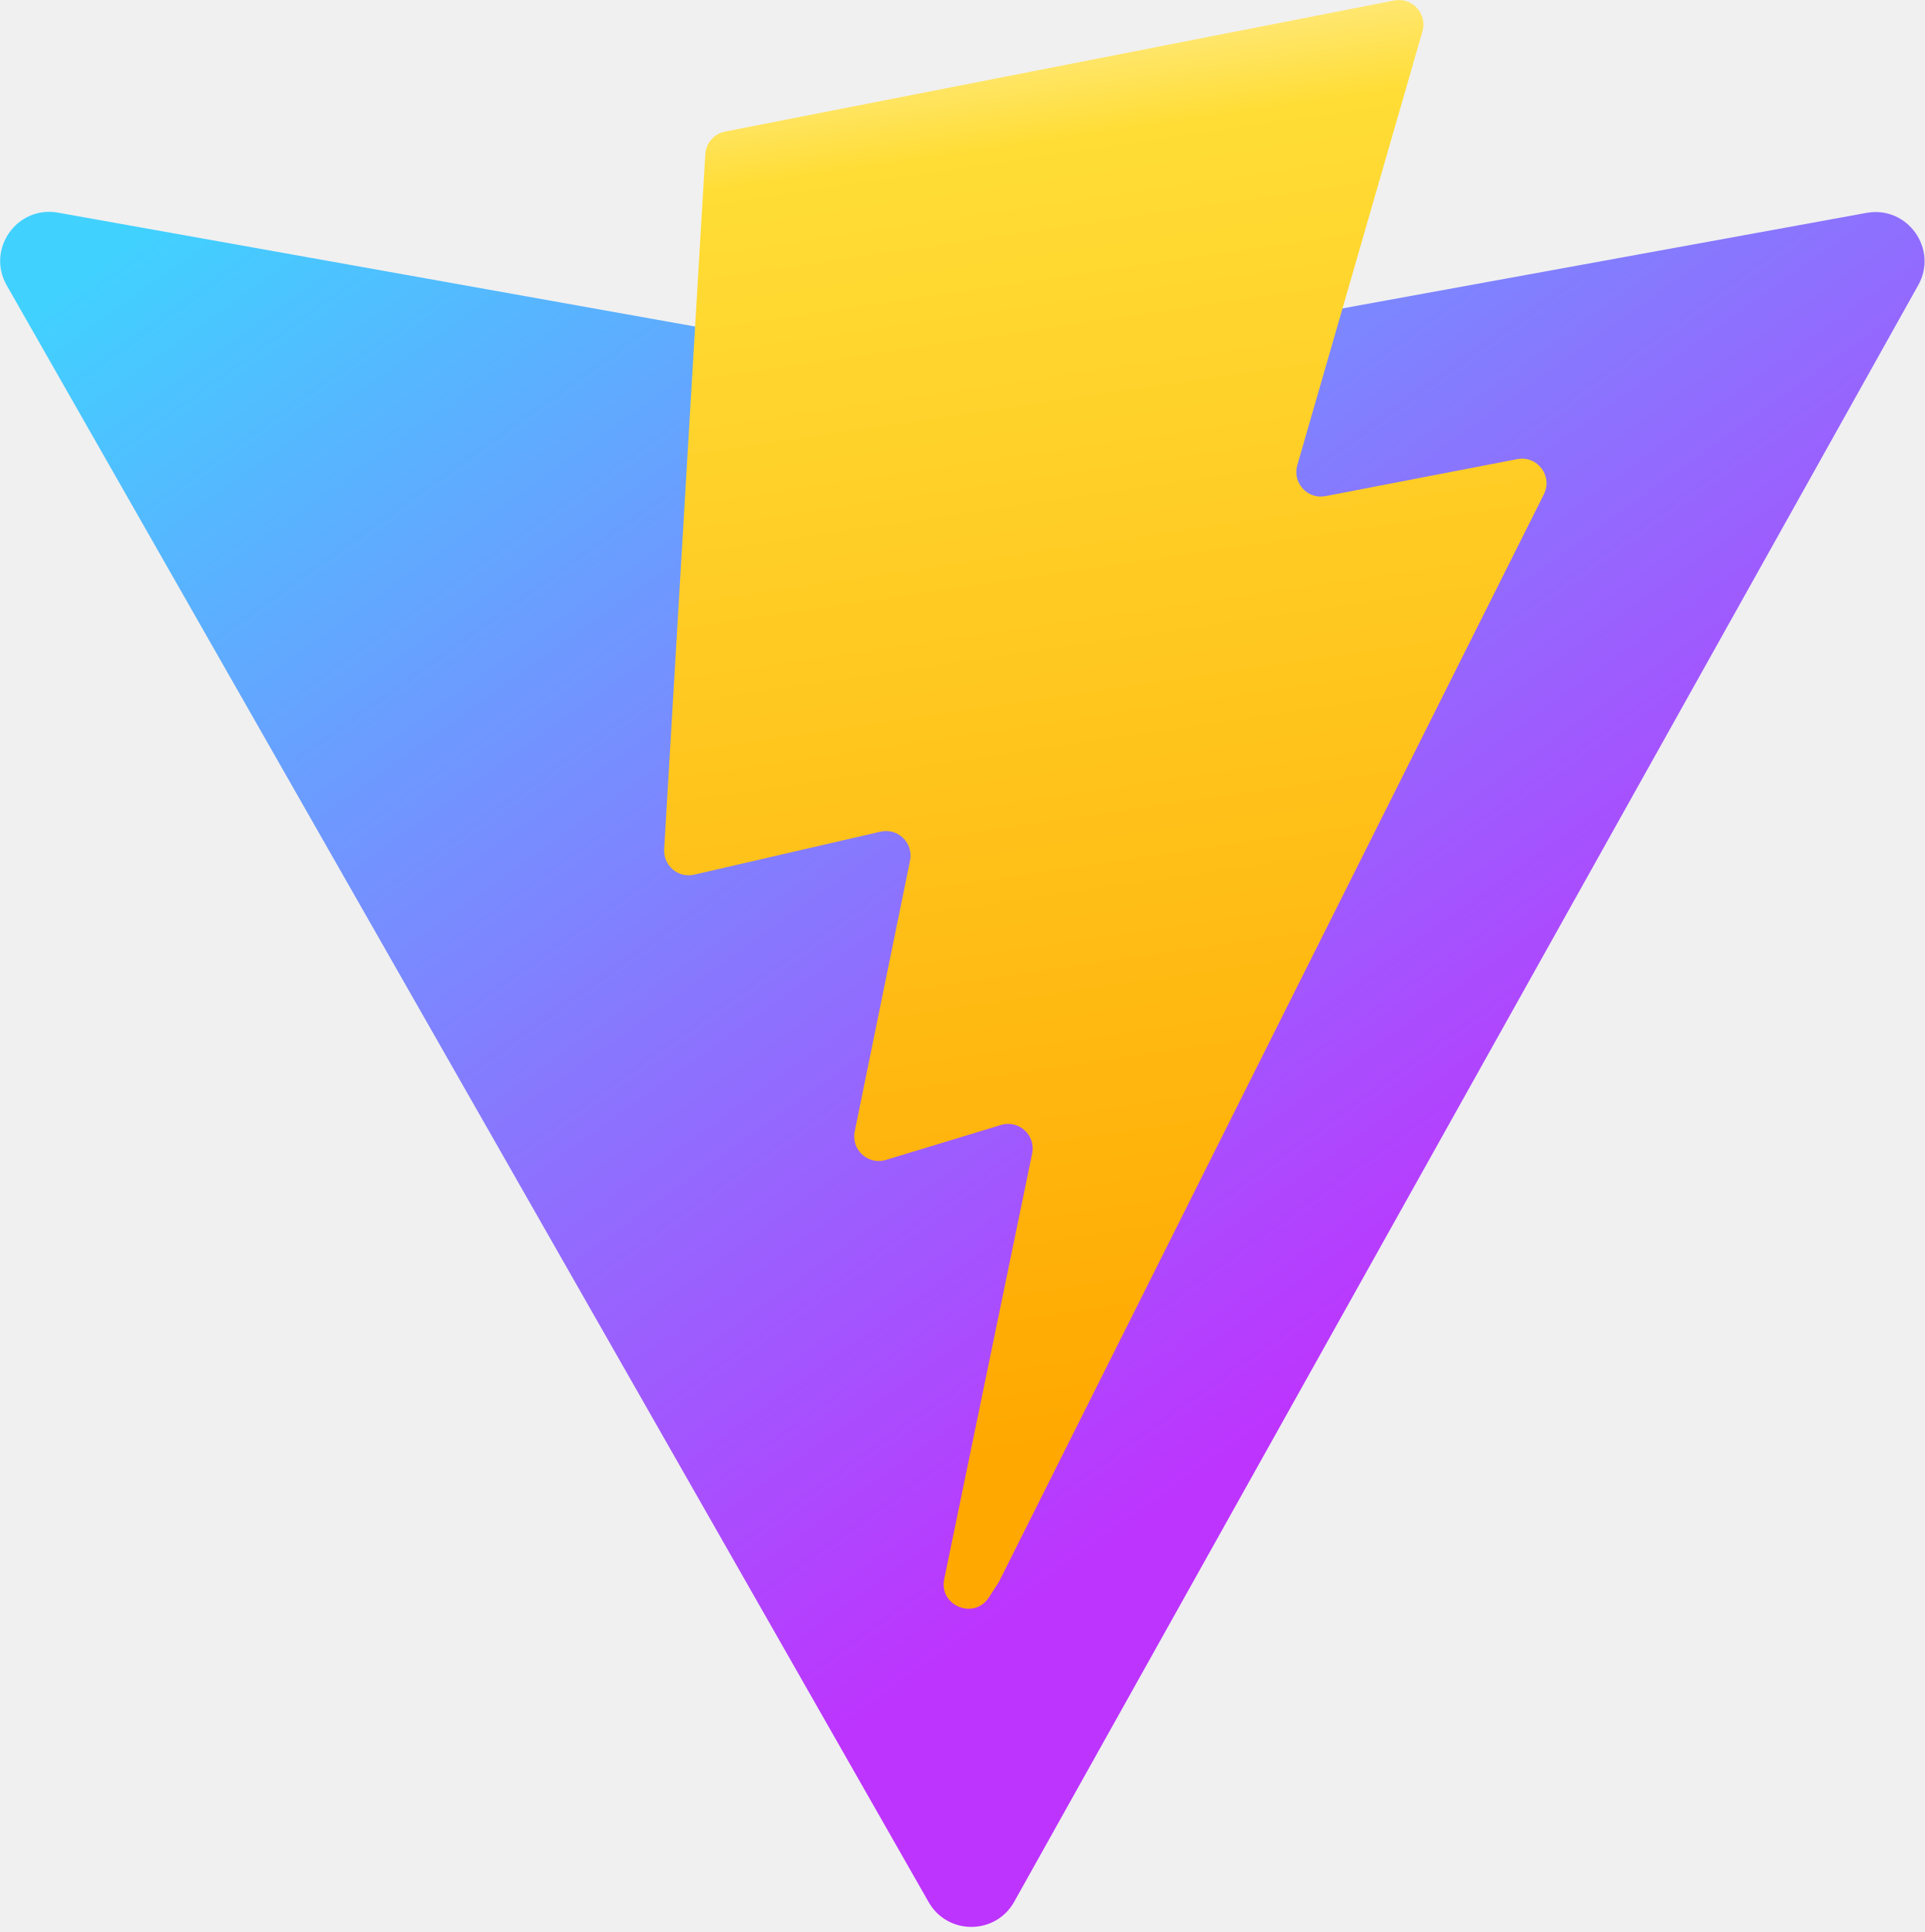
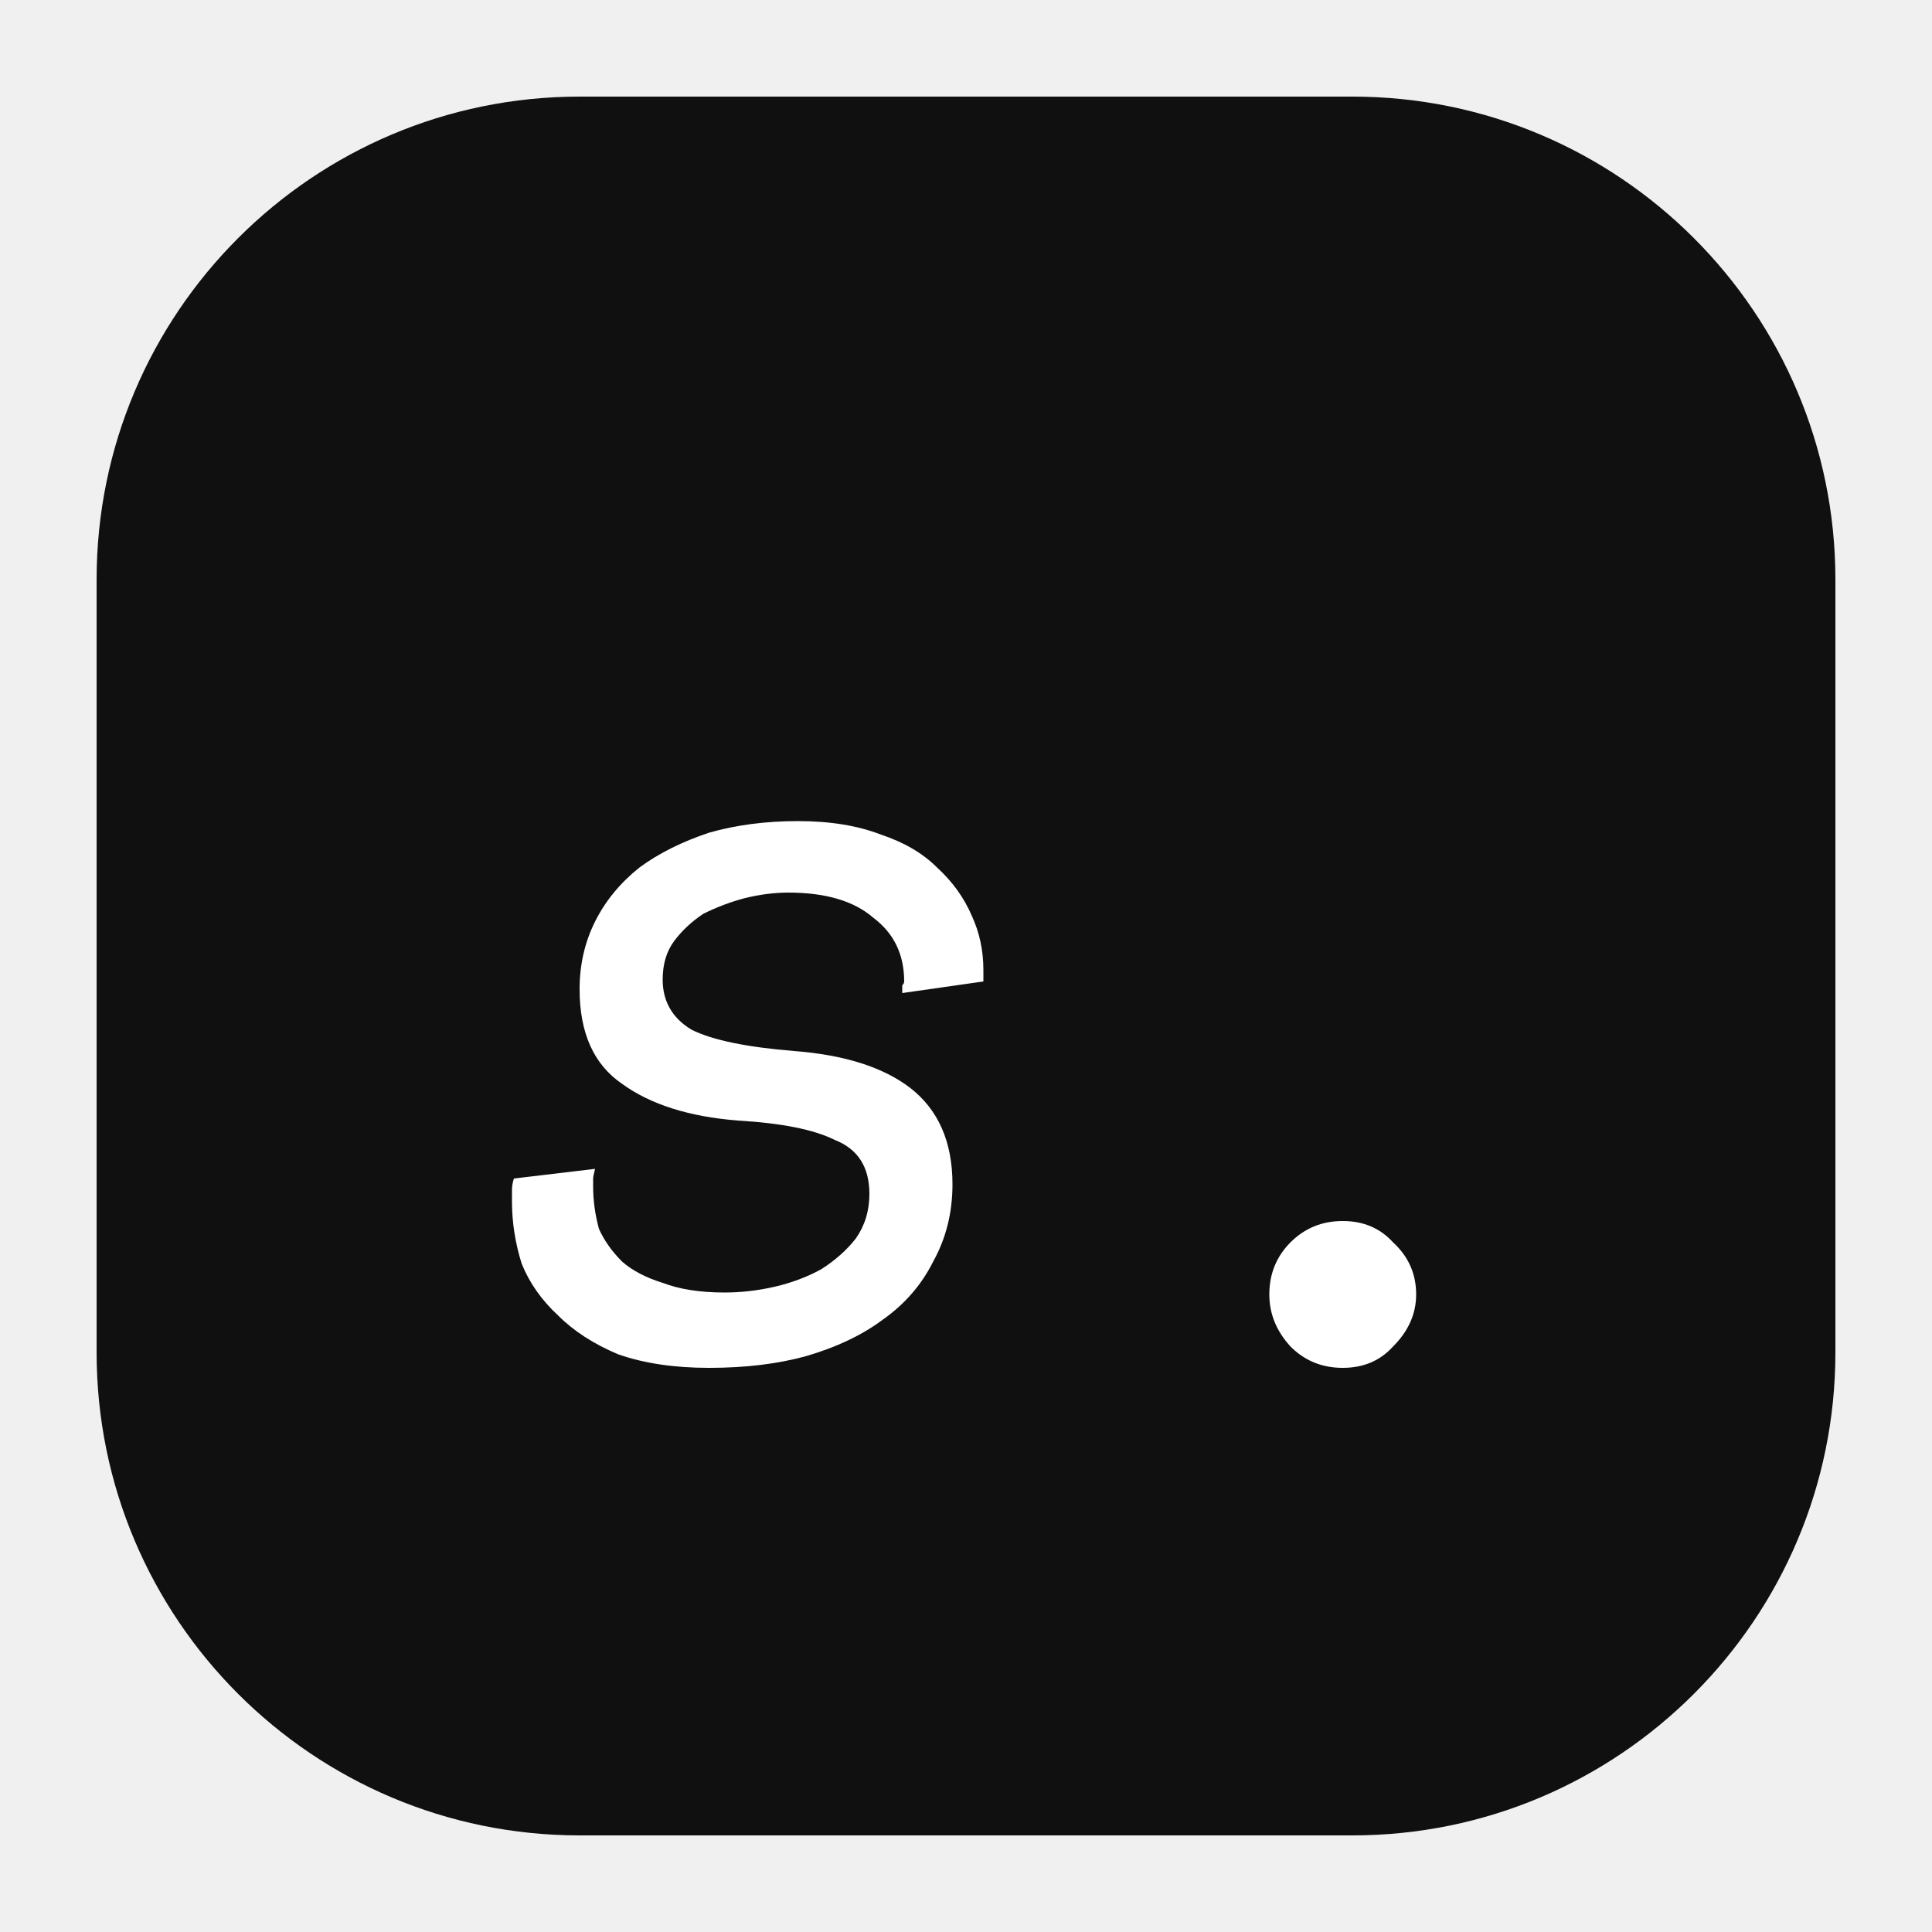
- <svg xmlns="http://www.w3.org/2000/svg" aria-hidden="true" role="img" class="iconify iconify--logos" width="31.88" height="32" preserveAspectRatio="xMidYMid meet" viewBox="0 0 256 257">
-   <defs>
-     <linearGradient id="IconifyId1813088fe1fbc01fb466" x1="-.828%" x2="57.636%" y1="7.652%" y2="78.411%">
-       <stop offset="0%" stop-color="#41D1FF" />
-       <stop offset="100%" stop-color="#BD34FE" />
-     </linearGradient>
-     <linearGradient id="IconifyId1813088fe1fbc01fb467" x1="43.376%" x2="50.316%" y1="2.242%" y2="89.03%">
-       <stop offset="0%" stop-color="#FFEA83" />
-       <stop offset="8.333%" stop-color="#FFDD35" />
-       <stop offset="100%" stop-color="#FFA800" />
-     </linearGradient>
-   </defs>
-   <path fill="url(#IconifyId1813088fe1fbc01fb466)" d="M255.153 37.938L134.897 252.976c-2.483 4.44-8.862 4.466-11.382.048L.875 37.958c-2.746-4.814 1.371-10.646 6.827-9.67l120.385 21.517a6.537 6.537 0 0 0 2.322-.004l117.867-21.483c5.438-.991 9.574 4.796 6.877 9.62Z" />
-   <path fill="url(#IconifyId1813088fe1fbc01fb467)" d="M185.432.063L96.44 17.501a3.268 3.268 0 0 0-2.634 3.014l-5.474 92.456a3.268 3.268 0 0 0 3.997 3.378l24.777-5.718c2.318-.535 4.413 1.507 3.936 3.838l-7.361 36.047c-.495 2.426 1.782 4.5 4.151 3.78l15.304-4.649c2.372-.72 4.652 1.36 4.15 3.788l-11.698 56.621c-.732 3.542 3.979 5.473 5.943 2.437l1.313-2.028l72.516-144.72c1.215-2.423-.88-5.186-3.54-4.672l-25.505 4.922c-2.396.462-4.435-1.77-3.759-4.114l16.646-57.705c.677-2.35-1.37-4.583-3.769-4.113Z" />
+ <svg xmlns="http://www.w3.org/2000/svg" version="1.2" viewBox="0 0 100 100" width="100" height="100">
+   <style>
+ 		.s0 { fill: #101010 } 
+ 		.s1 { fill: #ffffff } 
+ 	</style>
+   <path id="Layer 2" class="s0" d="m5 30c0-13.8 11.2-25 25-25h40c13.8 0 25 11.2 25 25v40c0 13.8-11.2 25-25 25h-40c-13.8 0-25-11.2-25-25z" />
+   <path id="s." class="s1" aria-label="s." d="m40.8 46.2q-1.1 0-2.3 0.3-1.1 0.3-2.1 0.8-0.9 0.6-1.5 1.4-0.6 0.8-0.6 2 0 1.7 1.5 2.6 1.6 0.8 5.3 1.1 3.9 0.3 6 1.9 2.2 1.7 2.2 5 0 2.2-1 4-0.9 1.8-2.6 3-1.6 1.2-4 1.9-2.2 0.6-5 0.6-2.7 0-4.7-0.7-1.9-0.8-3.1-2-1.3-1.2-1.9-2.7-0.5-1.6-0.5-3.2 0-0.3 0-0.6 0-0.3 0.1-0.6l4.2-0.5q-0.1 0.4-0.1 0.5 0 0.1 0 0.4 0 1.1 0.3 2.2 0.4 0.9 1.2 1.7 0.8 0.7 2.1 1.1 1.3 0.5 3.2 0.5 1.3 0 2.6-0.3 1.3-0.3 2.4-0.9 1.1-0.7 1.8-1.6 0.7-1 0.7-2.3 0-2.1-1.8-2.8-1.6-0.8-5-1-3.8-0.3-6-1.9-2.2-1.5-2.2-4.9 0-1.9 0.8-3.5 0.8-1.6 2.3-2.8 1.5-1.1 3.6-1.8 2.1-0.6 4.6-0.6 2.5 0 4.3 0.7 1.8 0.6 2.9 1.7 1.2 1.1 1.8 2.5 0.6 1.3 0.6 2.8v0.6l-4.2 0.6v-0.2q0-0.2 0-0.2 0.1-0.1 0.1-0.2 0-2.1-1.6-3.3-1.5-1.3-4.4-1.3zm24.9 20.8q0-1.6 1.1-2.7 1.1-1.1 2.7-1.1 1.6 0 2.6 1.1 1.2 1.1 1.2 2.7 0 1.5-1.2 2.7-1 1.1-2.6 1.1-1.6 0-2.7-1.1-1.1-1.2-1.1-2.7z" />
</svg>
